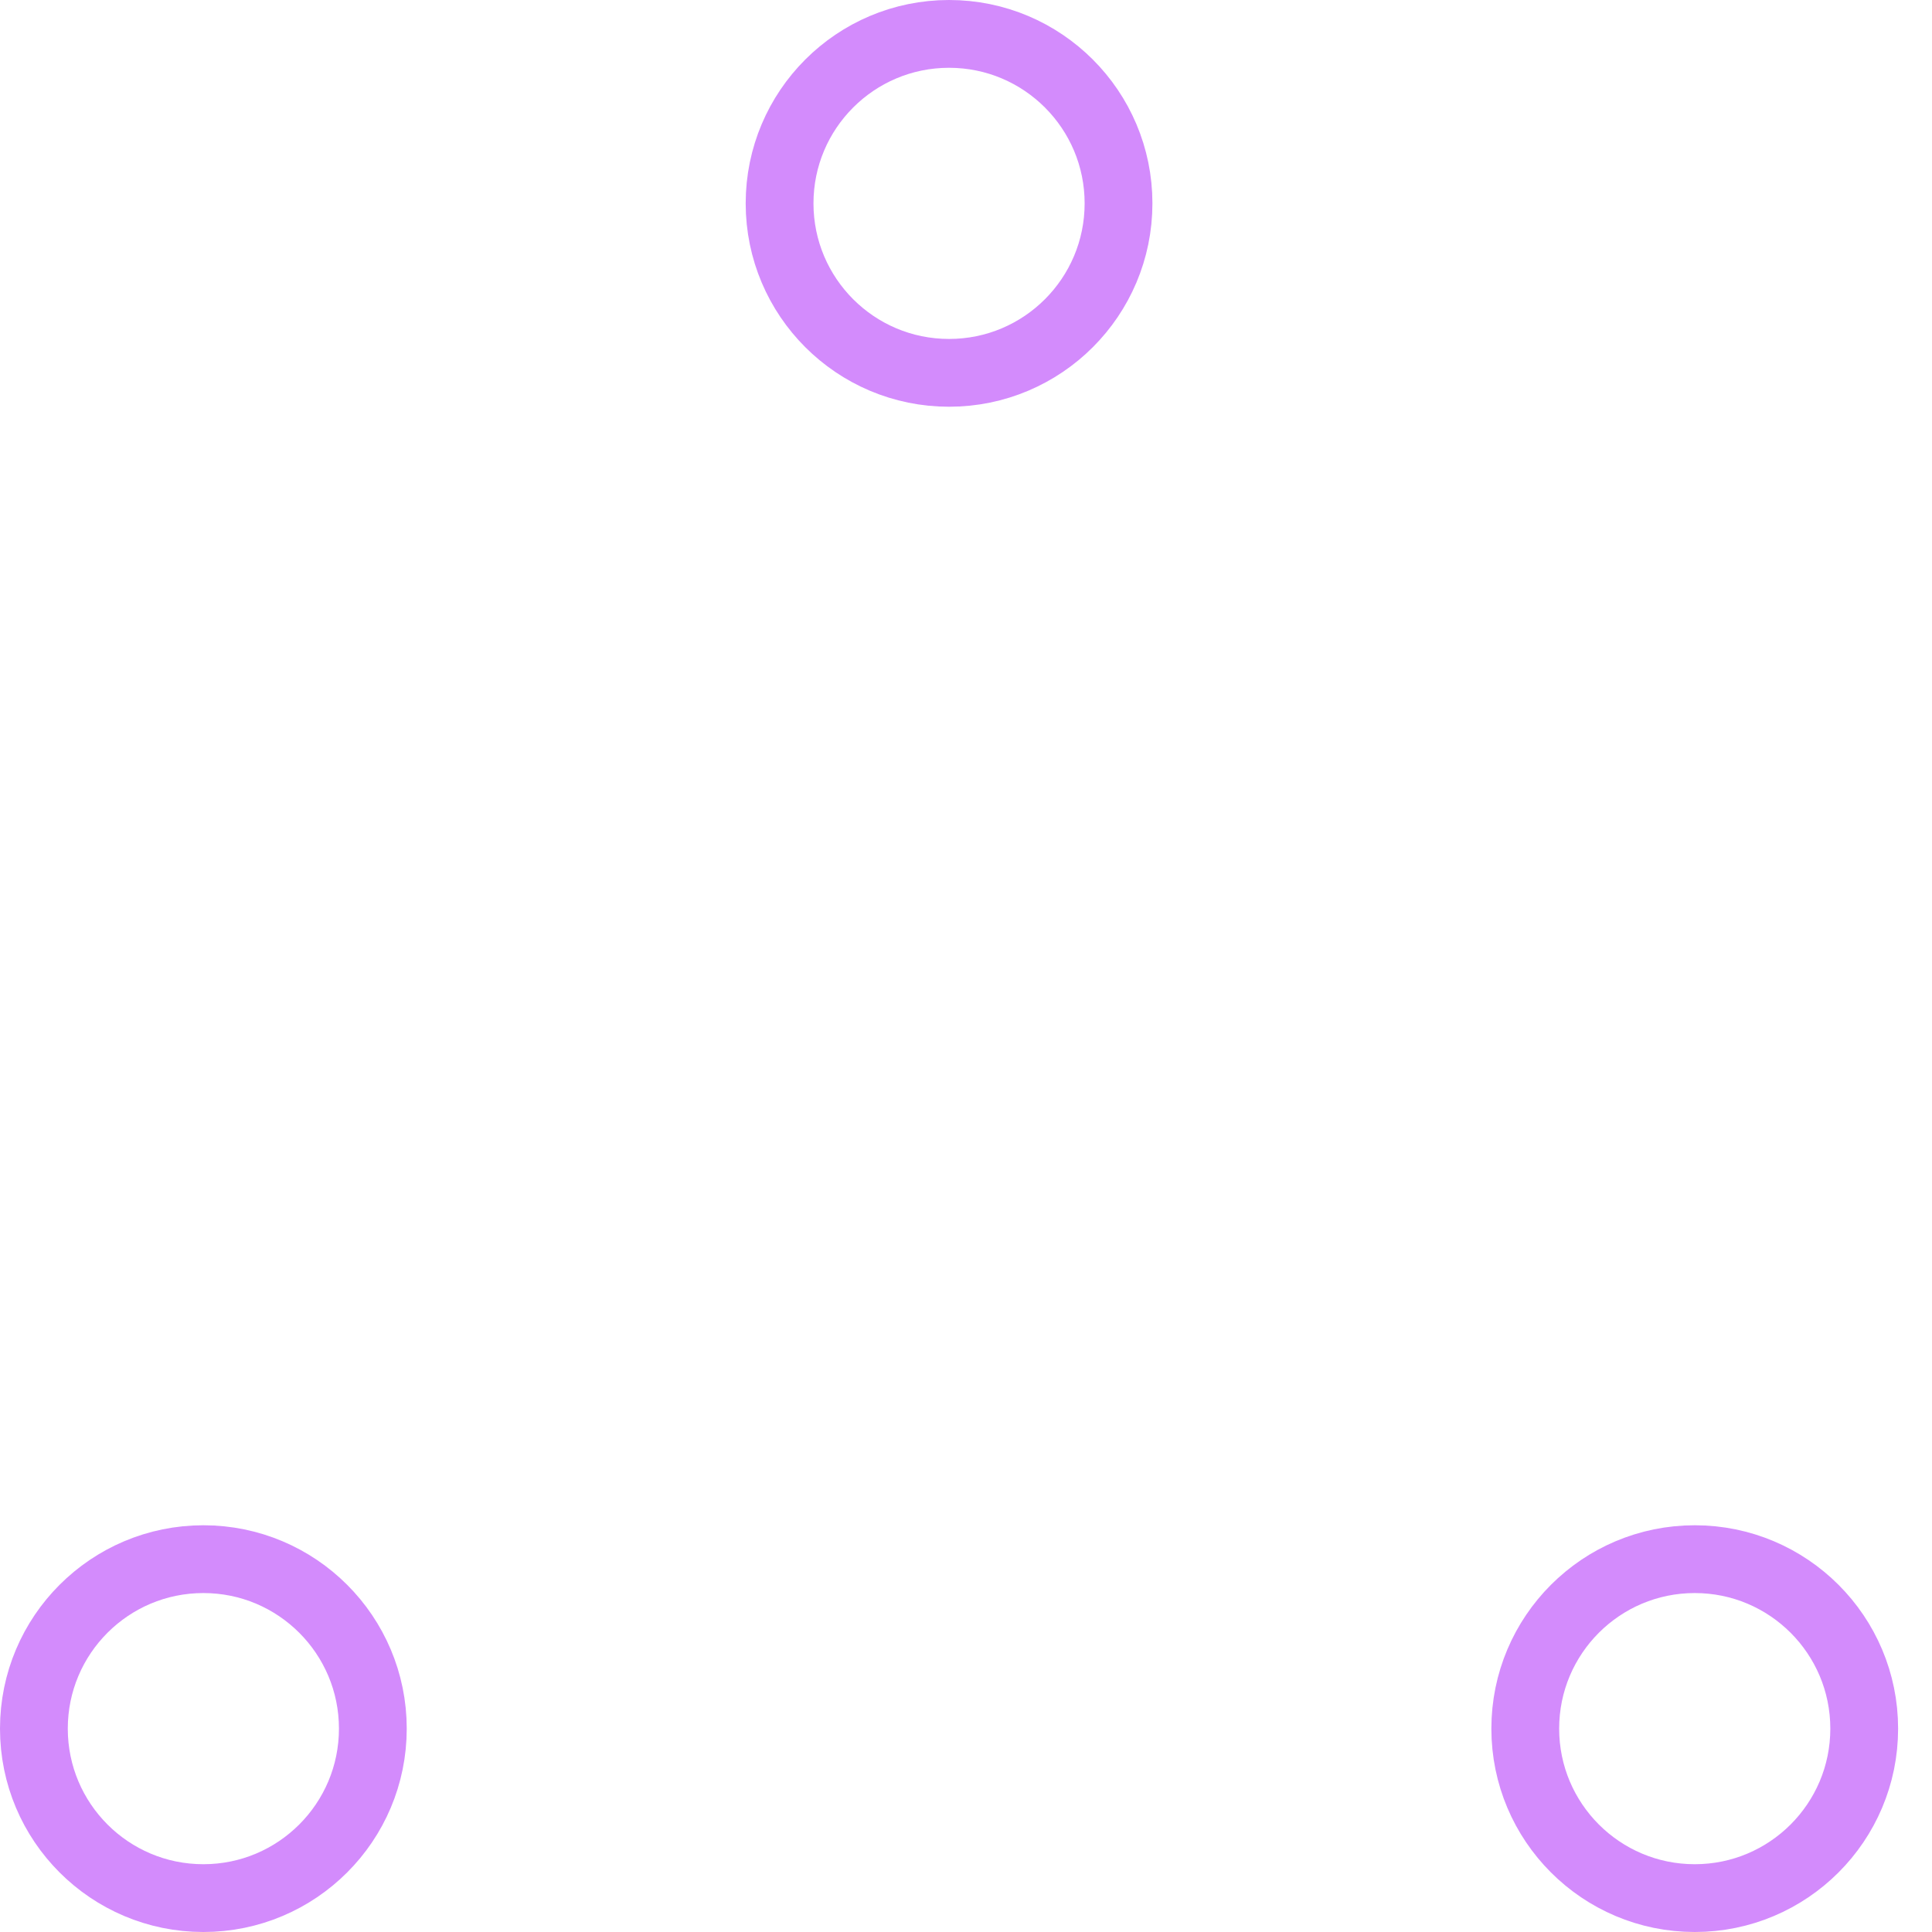
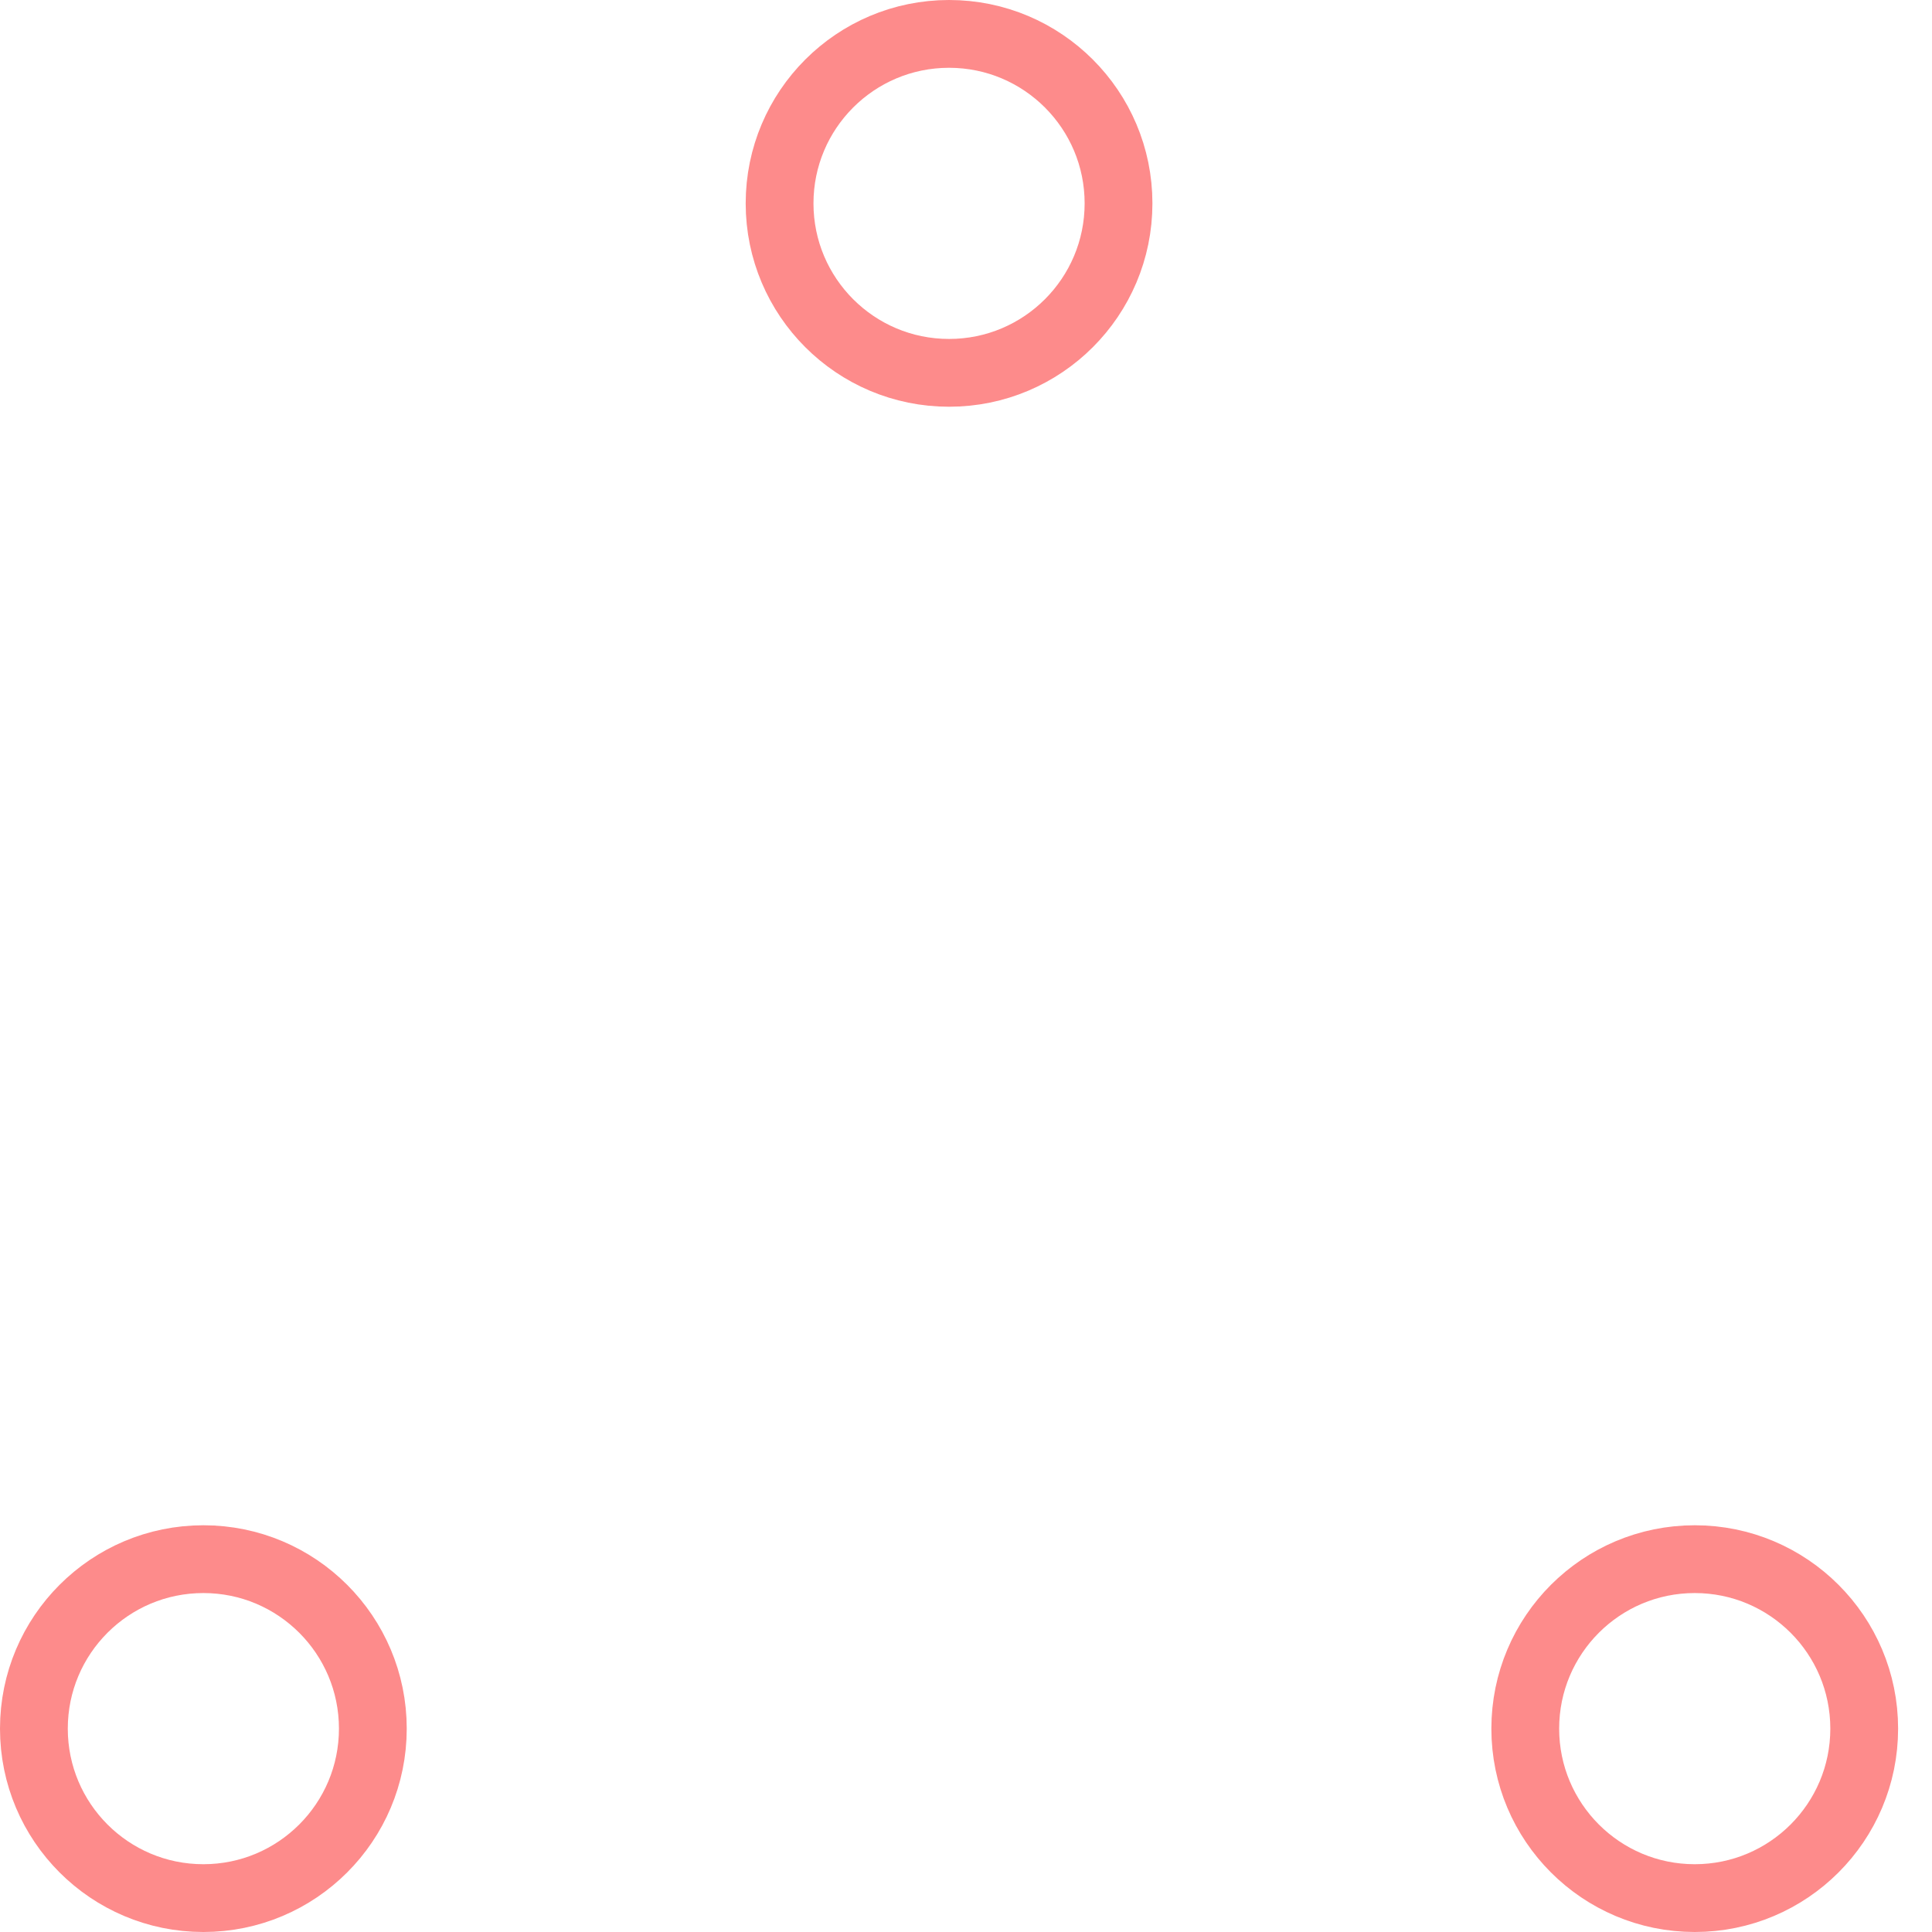
- <svg xmlns="http://www.w3.org/2000/svg" width="80" height="80" viewBox="0 0 57 57" stroke="#d38bfc">
+ <svg xmlns="http://www.w3.org/2000/svg" width="80" height="80" viewBox="0 0 57 57" stroke="#FD8B8B">
  <g fill="none" fill-rule="evenodd">
    <g transform="translate(1 1)" stroke-width="2">
      <circle cx="5" cy="50" r="5">
        <animate attributeName="cy" begin="0s" dur="2.2s" values="50;5;50;50" calcMode="linear" repeatCount="indefinite" />
        <animate attributeName="cx" begin="0s" dur="2.2s" values="5;27;49;5" calcMode="linear" repeatCount="indefinite" />
      </circle>
      <circle cx="27" cy="5" r="5">
        <animate attributeName="cy" begin="0s" dur="2.2s" from="5" to="5" values="5;50;50;5" calcMode="linear" repeatCount="indefinite" />
        <animate attributeName="cx" begin="0s" dur="2.2s" from="27" to="27" values="27;49;5;27" calcMode="linear" repeatCount="indefinite" />
      </circle>
      <circle cx="49" cy="50" r="5">
        <animate attributeName="cy" begin="0s" dur="2.2s" values="50;50;5;50" calcMode="linear" repeatCount="indefinite" />
        <animate attributeName="cx" from="49" to="49" begin="0s" dur="2.2s" values="49;5;27;49" calcMode="linear" repeatCount="indefinite" />
      </circle>
    </g>
  </g>
</svg>
